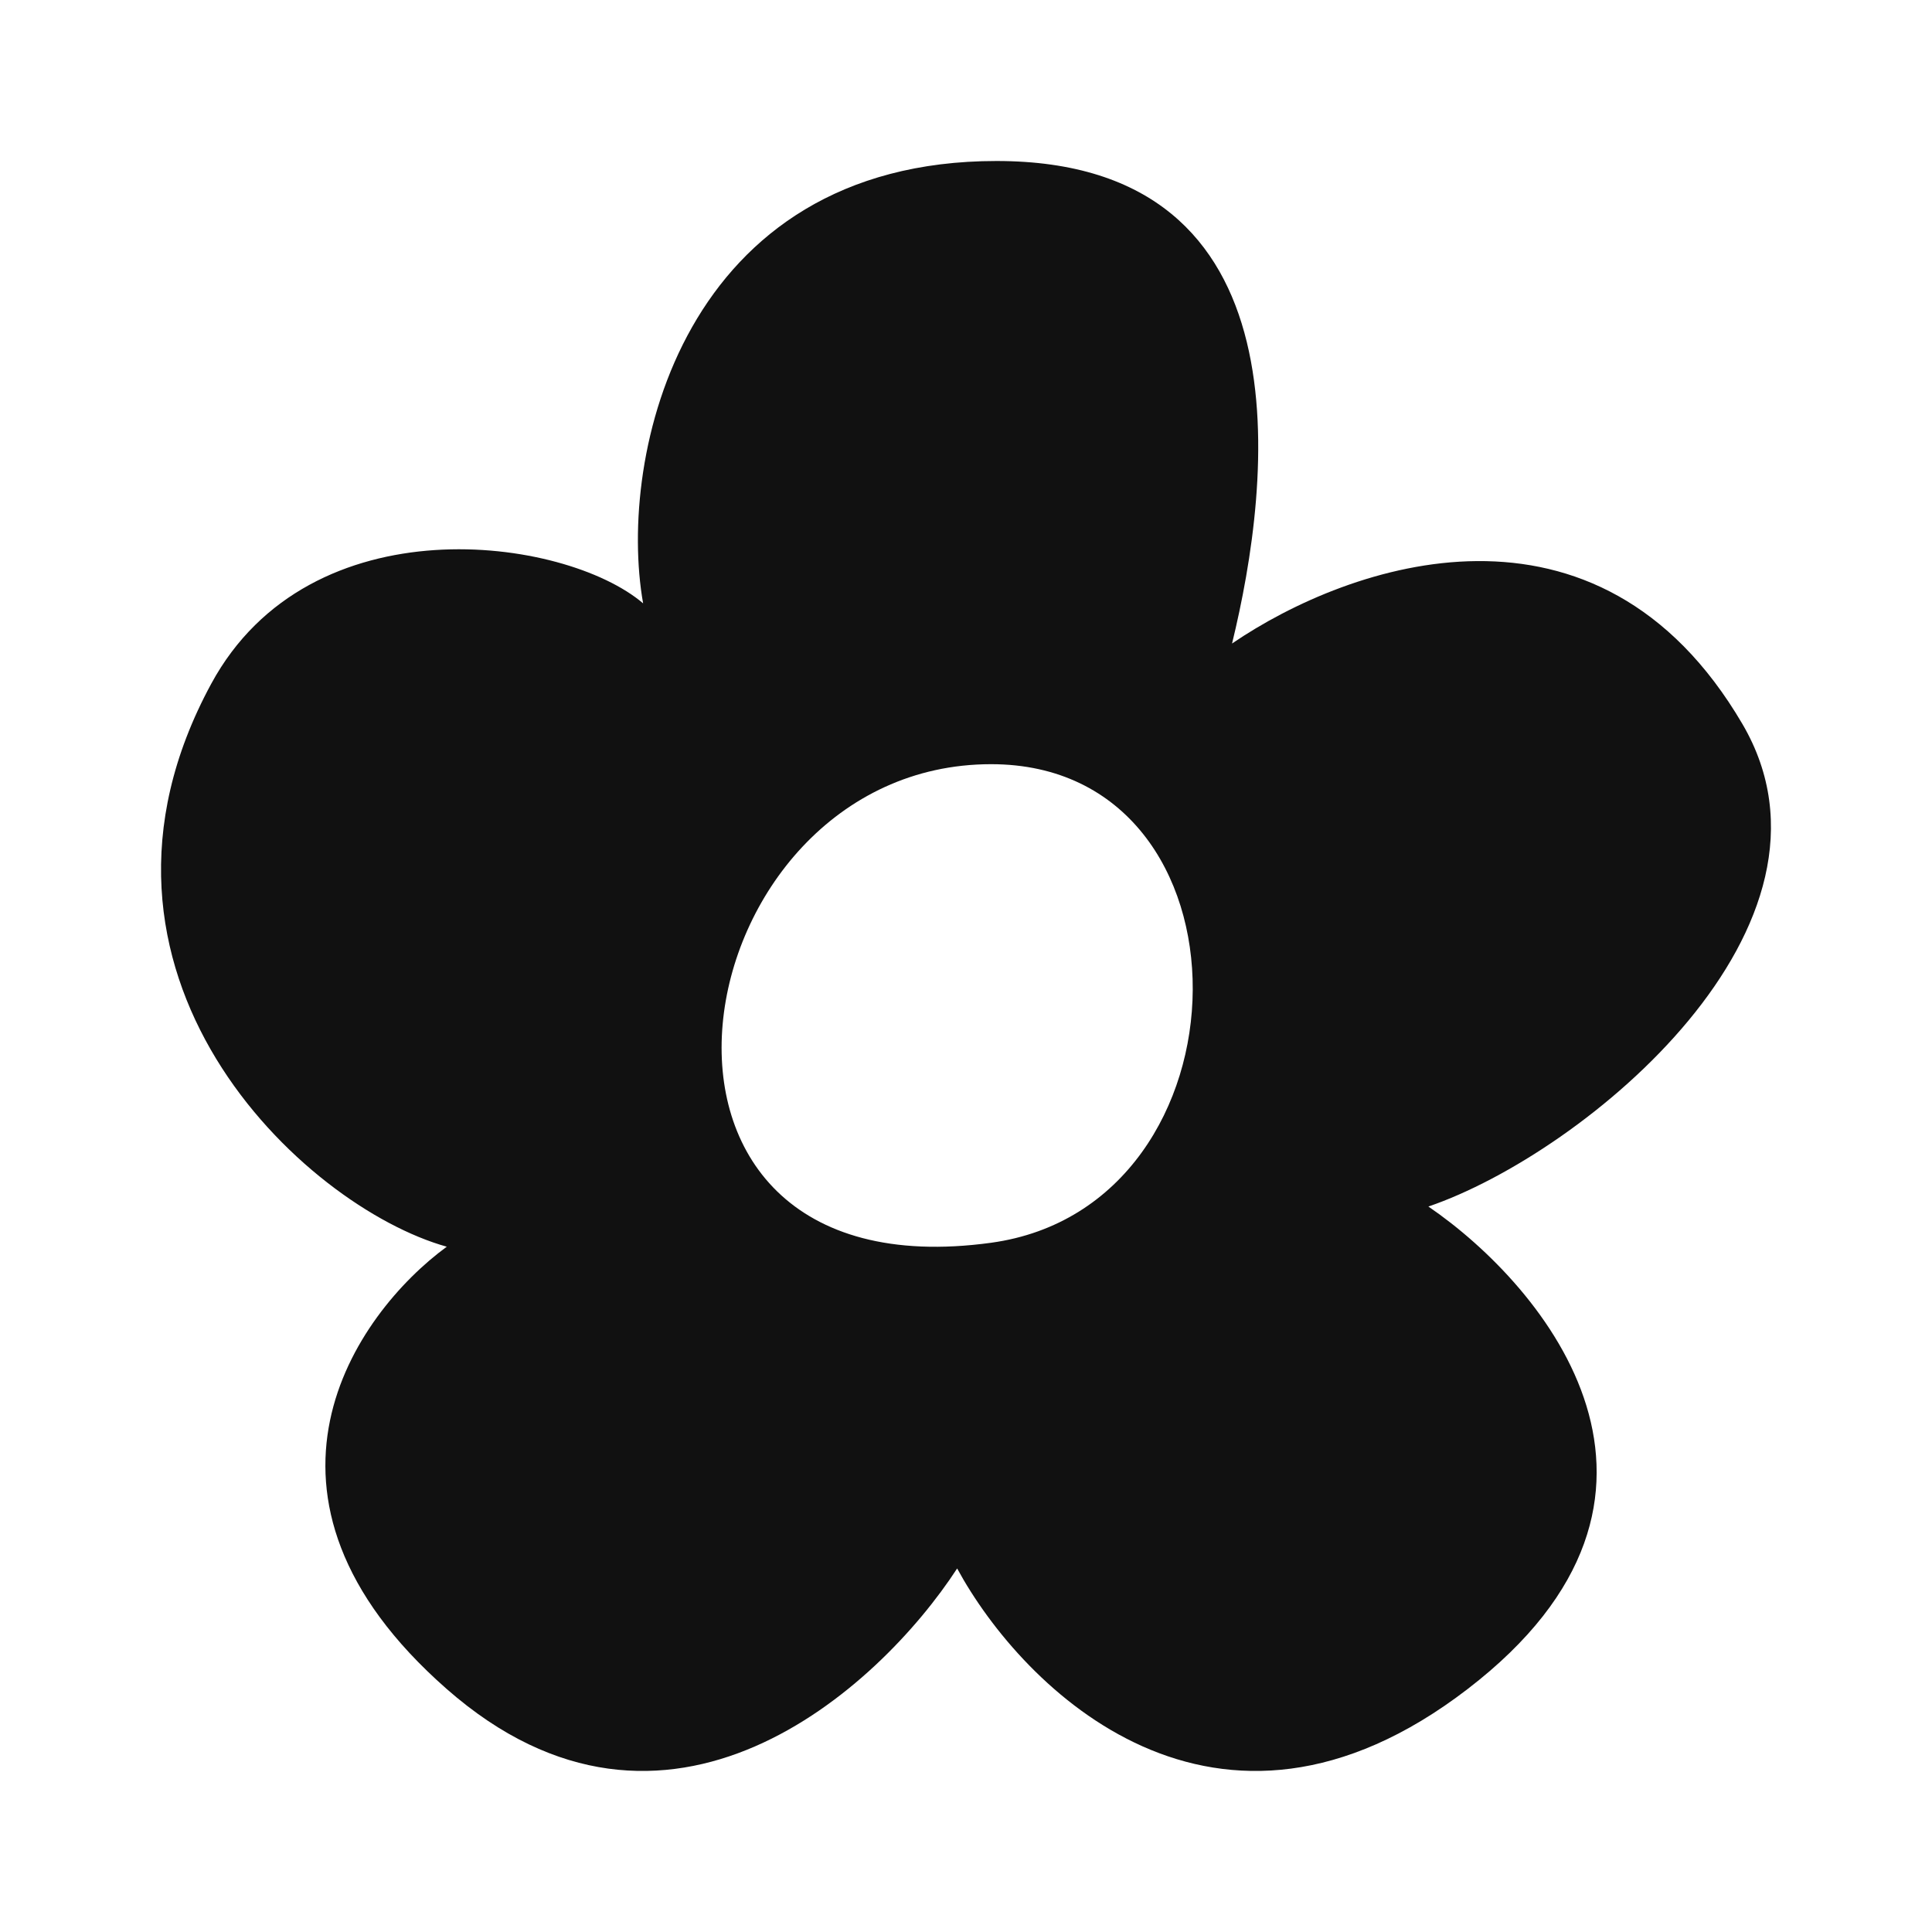
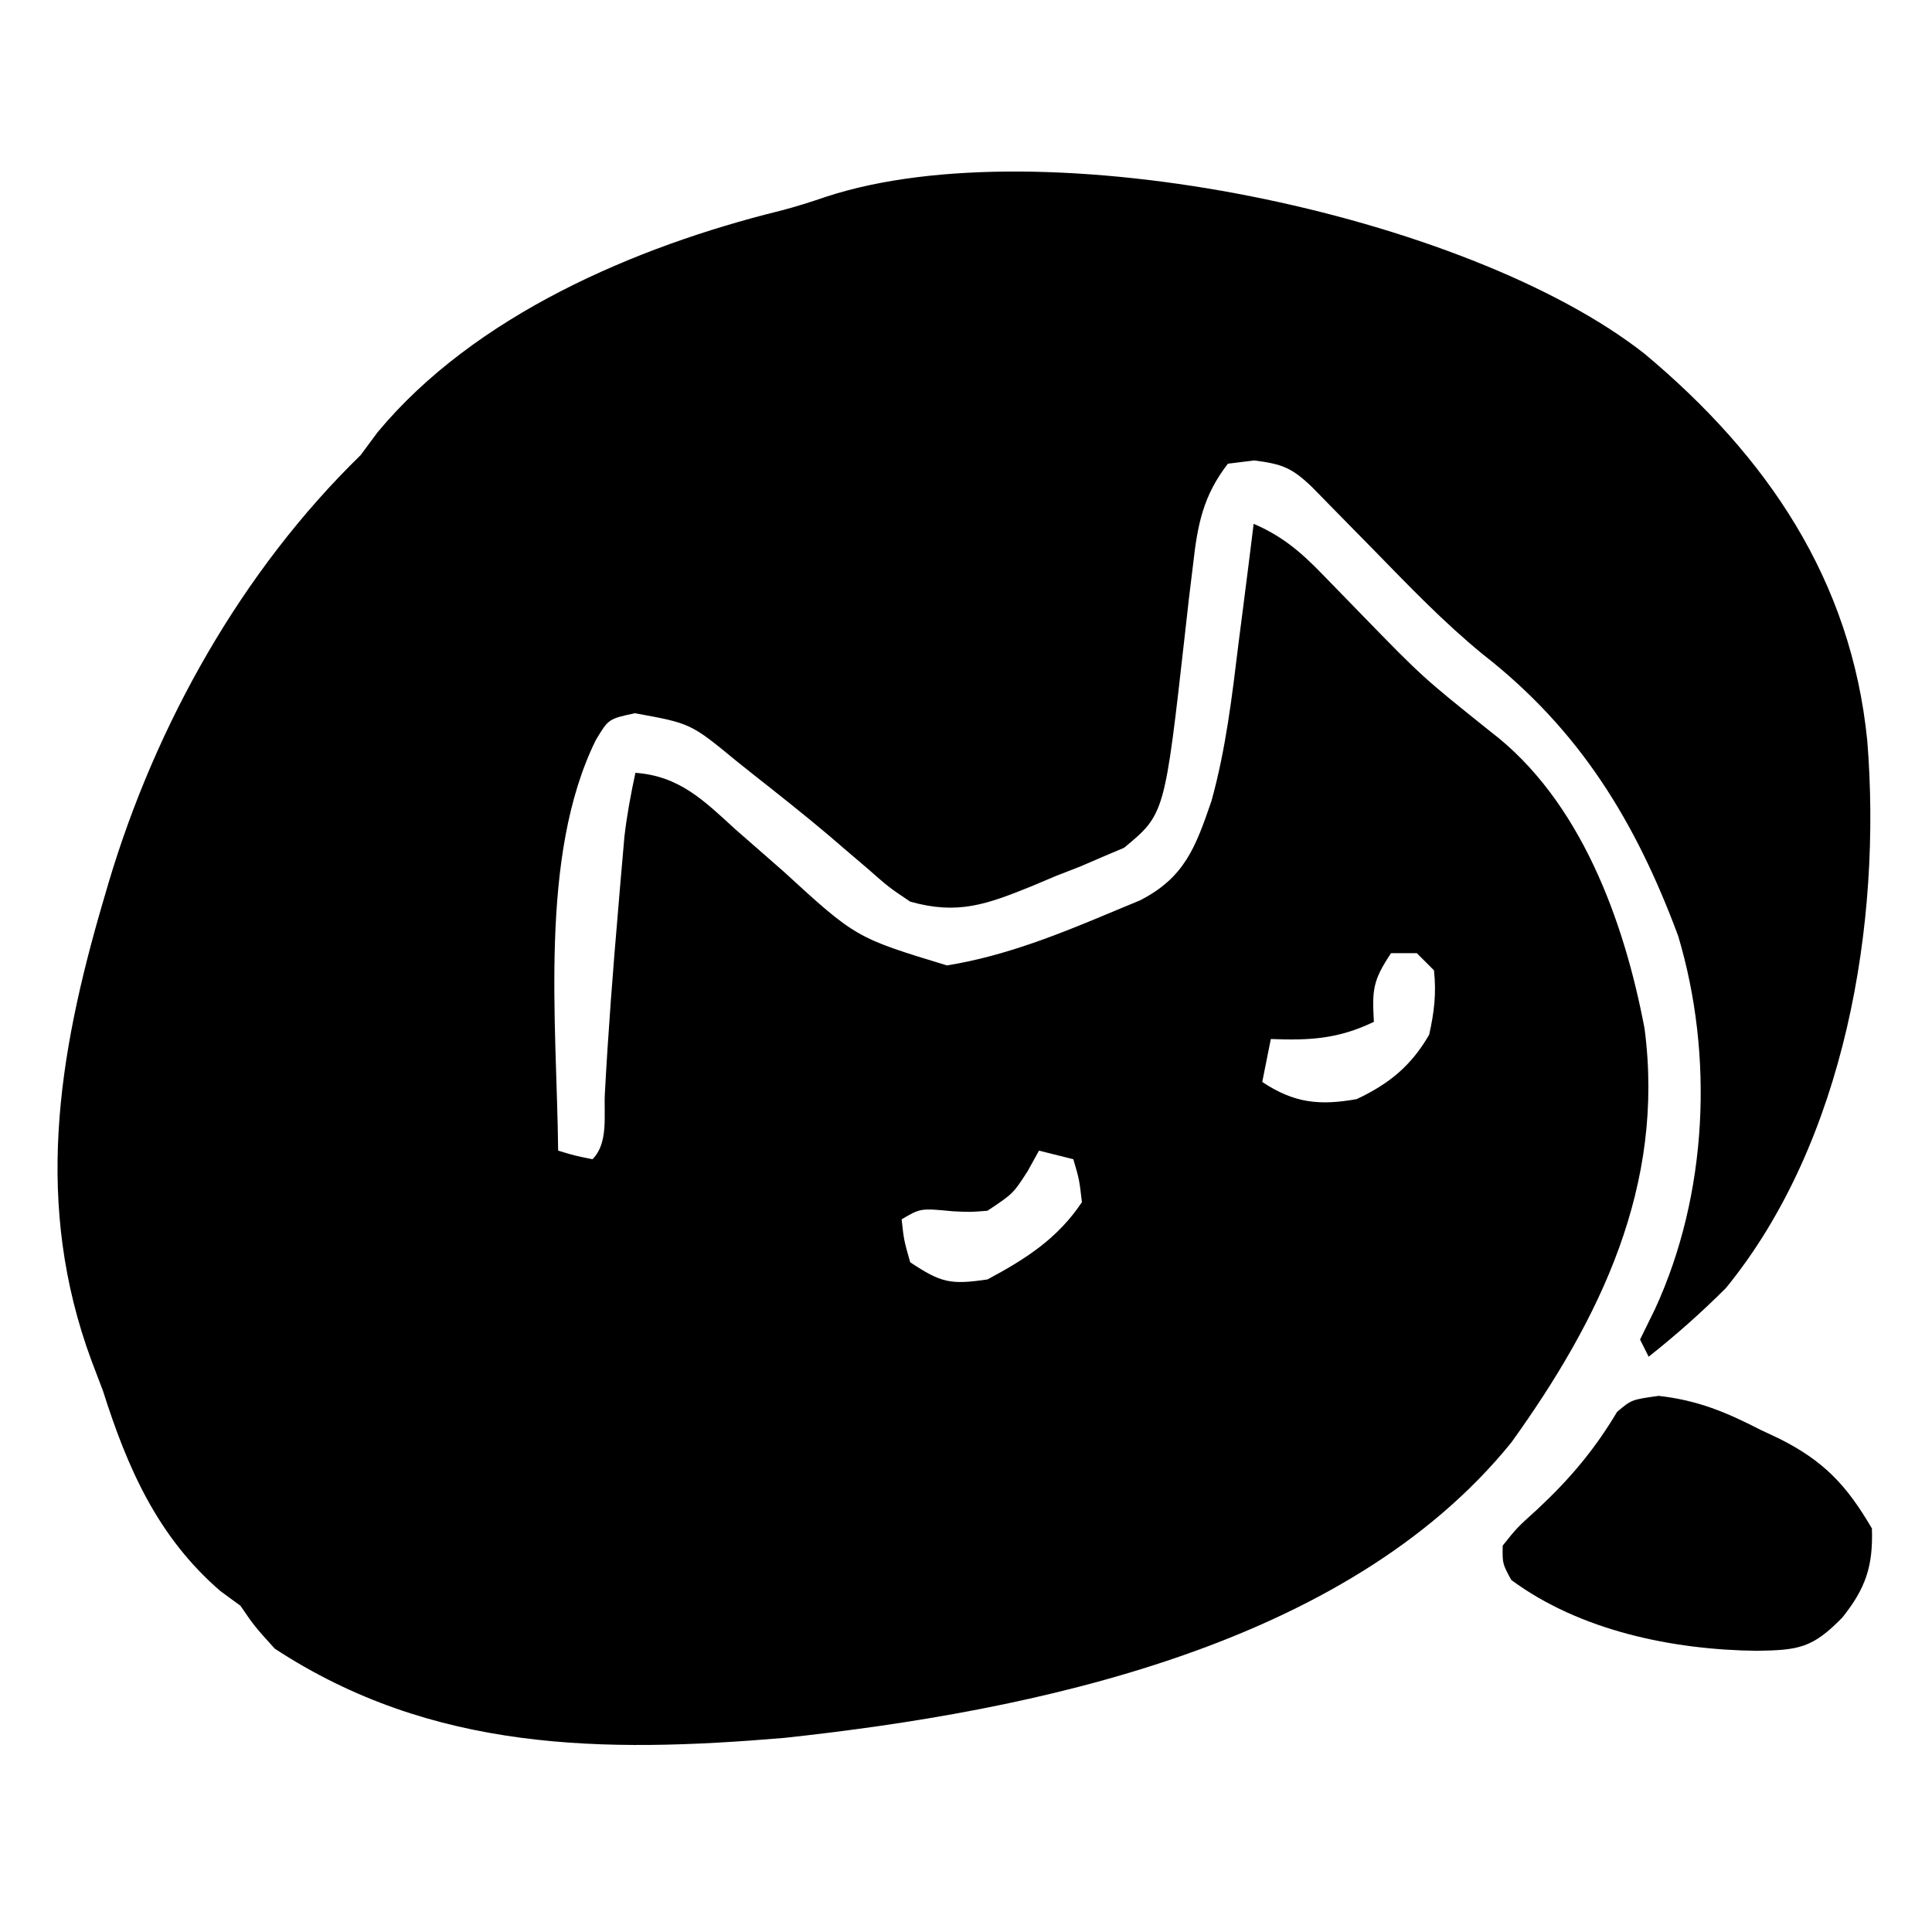
- <svg xmlns="http://www.w3.org/2000/svg" width="24" height="24" viewBox="0 0 24 24" fill="none">
-   <path id="favicon-path" d="M12.379 2C16.28 2 15.793 5.996 15.305 7.994C16.769 6.995 19.85 5.929 21.645 8.994C23.108 11.492 19.695 14.322 17.744 14.988C19.207 15.988 21.352 18.585 18.231 20.982C15.11 23.38 12.703 20.983 11.89 19.484C10.915 20.983 8.282 23.38 5.55 20.982C2.819 18.585 4.412 16.32 5.55 15.487C3.762 14.988 0.673 12.091 2.624 8.494C3.852 6.229 7.013 6.663 7.989 7.495C7.664 5.663 8.477 2 12.379 2ZM12.312 9.493C8.427 9.493 7.304 16.125 12.312 15.438C15.622 14.983 15.681 9.493 12.312 9.493Z" fill="#111" />
+ <svg xmlns="http://www.w3.org/2000/svg" version="1.1" width="225" height="225">
+   <path d="M0 0 C14.25 11.91 24.05 26.32 25.92 45.04 C27.64 66.3 23.34 91.79 9.46 108.79 C6.6 111.65 3.63 114.28 0.46 116.79 C0.13 116.13 -0.2 115.47 -0.54 114.79 C0.04 113.61 0.61 112.44 1.21 111.22 C7.34 97.91 8.07 81.74 3.9 67.79 C-1.07 54.42 -7.59 43.77 -18.86 34.98 C-23.41 31.26 -27.44 27.05 -31.54 22.85 C-33.2 21.15 -34.87 19.45 -36.54 17.76 C-37.26 17.02 -37.98 16.28 -38.73 15.52 C-41.09 13.26 -42.2 12.83 -45.48 12.41 C-46.99 12.6 -46.99 12.6 -48.54 12.79 C-51.44 16.54 -52.08 19.91 -52.6 24.56 C-52.76 25.86 -52.92 27.16 -53.08 28.5 C-53.23 29.87 -53.39 31.23 -53.54 32.6 C-55.9 53.6 -55.9 53.6 -60.63 57.52 C-61.83 58.02 -61.83 58.02 -63.04 58.54 C-63.92 58.92 -64.8 59.3 -65.71 59.69 C-66.65 60.05 -67.58 60.41 -68.54 60.79 C-69.49 61.19 -70.45 61.6 -71.43 62.01 C-76.61 64.1 -79.99 65.36 -85.54 63.79 C-88.04 62.11 -88.04 62.11 -90.54 59.91 C-91.95 58.71 -91.95 58.71 -93.39 57.48 C-93.89 57.05 -94.39 56.61 -94.91 56.17 C-97.88 53.66 -100.93 51.25 -103.98 48.85 C-104.57 48.38 -105.16 47.91 -105.77 47.42 C-111.1 43.03 -111.1 43.03 -117.6 41.85 C-120.67 42.51 -120.67 42.51 -122.15 44.97 C-128.83 58.52 -126.69 77.95 -126.54 92.79 C-124.59 93.38 -124.59 93.38 -122.54 93.79 C-120.66 91.91 -121.23 88.67 -121.1 86.16 C-120.71 78.96 -120.16 71.78 -119.54 64.6 C-119.46 63.61 -119.37 62.62 -119.29 61.6 C-119.21 60.65 -119.12 59.71 -119.04 58.74 C-118.97 57.91 -118.9 57.07 -118.82 56.21 C-118.53 53.7 -118.07 51.26 -117.54 48.79 C-112.41 49.16 -109.55 52.03 -105.92 55.35 C-104.67 56.44 -103.43 57.53 -102.18 58.62 C-101.56 59.16 -100.95 59.7 -100.32 60.25 C-91.87 67.99 -91.87 67.99 -81.26 71.22 C-74.39 70.12 -67.93 67.48 -61.54 64.79 C-60.64 64.41 -59.74 64.04 -58.81 63.66 C-53.58 61 -52.31 57.46 -50.46 52.09 C-48.77 46.02 -48.05 39.84 -47.29 33.6 C-47.12 32.25 -46.94 30.91 -46.77 29.56 C-46.35 26.3 -45.94 23.05 -45.54 19.79 C-42.21 21.23 -40.08 23.04 -37.56 25.64 C-36.44 26.79 -36.44 26.79 -35.3 27.96 C-34.51 28.77 -33.72 29.58 -32.92 30.41 C-25.86 37.66 -25.86 37.66 -17.98 43.97 C-7.47 51.96 -2.39 66.05 -0.02 78.55 C2.39 96.85 -5.17 112.37 -15.54 126.79 C-34.82 150.59 -71.34 158.07 -100.19 161.18 C-121.34 162.97 -141.2 162.8 -159.54 150.79 C-161.92 148.16 -161.92 148.16 -163.54 145.79 C-164.3 145.23 -165.07 144.67 -165.85 144.1 C-173.16 137.81 -176.69 129.78 -179.54 120.79 C-180.21 119.03 -180.21 119.03 -180.89 117.24 C-187.58 99.14 -184.85 81.9 -179.54 63.79 C-179.33 63.06 -179.11 62.32 -178.89 61.57 C-173.4 43.15 -163.38 25.27 -149.54 11.79 C-148.57 10.47 -148.57 10.47 -147.57 9.13 C-136.26 -4.49 -117.54 -12.49 -100.78 -16.64 C-98.92 -17.11 -97.09 -17.7 -95.27 -18.32 C-70.01 -26.58 -20.69 -16.29 0 0 Z M-29.54 69.79 C-31.69 73.02 -31.74 74.07 -31.54 77.79 C-35.66 79.78 -38.99 79.97 -43.54 79.79 C-43.87 81.44 -44.2 83.09 -44.54 84.79 C-40.82 87.27 -37.85 87.56 -33.54 86.79 C-29.76 85.01 -27.19 82.91 -25.1 79.29 C-24.51 76.65 -24.25 74.48 -24.54 71.79 C-25.2 71.13 -25.86 70.47 -26.54 69.79 C-27.53 69.79 -28.52 69.79 -29.54 69.79 Z M-70.54 92.79 C-71.19 93.96 -71.19 93.96 -71.85 95.16 C-73.54 97.79 -73.54 97.79 -76.54 99.79 C-78.51 99.95 -78.51 99.95 -80.6 99.85 C-84.33 99.49 -84.33 99.49 -86.54 100.79 C-86.27 103.22 -86.27 103.22 -85.54 105.79 C-81.92 108.2 -80.83 108.42 -76.54 107.79 C-72.07 105.4 -68.37 103.03 -65.54 98.79 C-65.85 96.14 -65.85 96.14 -66.54 93.79 C-67.86 93.46 -69.18 93.13 -70.54 92.79 Z " fill="#000000" transform="translate(191.5405,41.21289)" />
+   <path d="M0 0 C4.59 0.52 7.88 1.91 11.95 4 C12.64 4.32 13.33 4.65 14.04 4.98 C19.24 7.59 21.89 10.41 24.83 15.44 C24.98 19.85 24.09 22.43 21.39 25.81 C17.91 29.38 16.31 29.61 11.45 29.69 C1.68 29.58 -9.15 27.37 -17.17 21.44 C-18.2 19.54 -18.2 19.54 -18.17 17.44 C-16.51 15.36 -16.51 15.36 -14.11 13.19 C-10.35 9.68 -7.48 6.28 -4.85 1.87 C-3.17 0.44 -3.17 0.44 0 0 Z " fill="#000000" transform="translate(193.1719,162.5625)" />
</svg>
